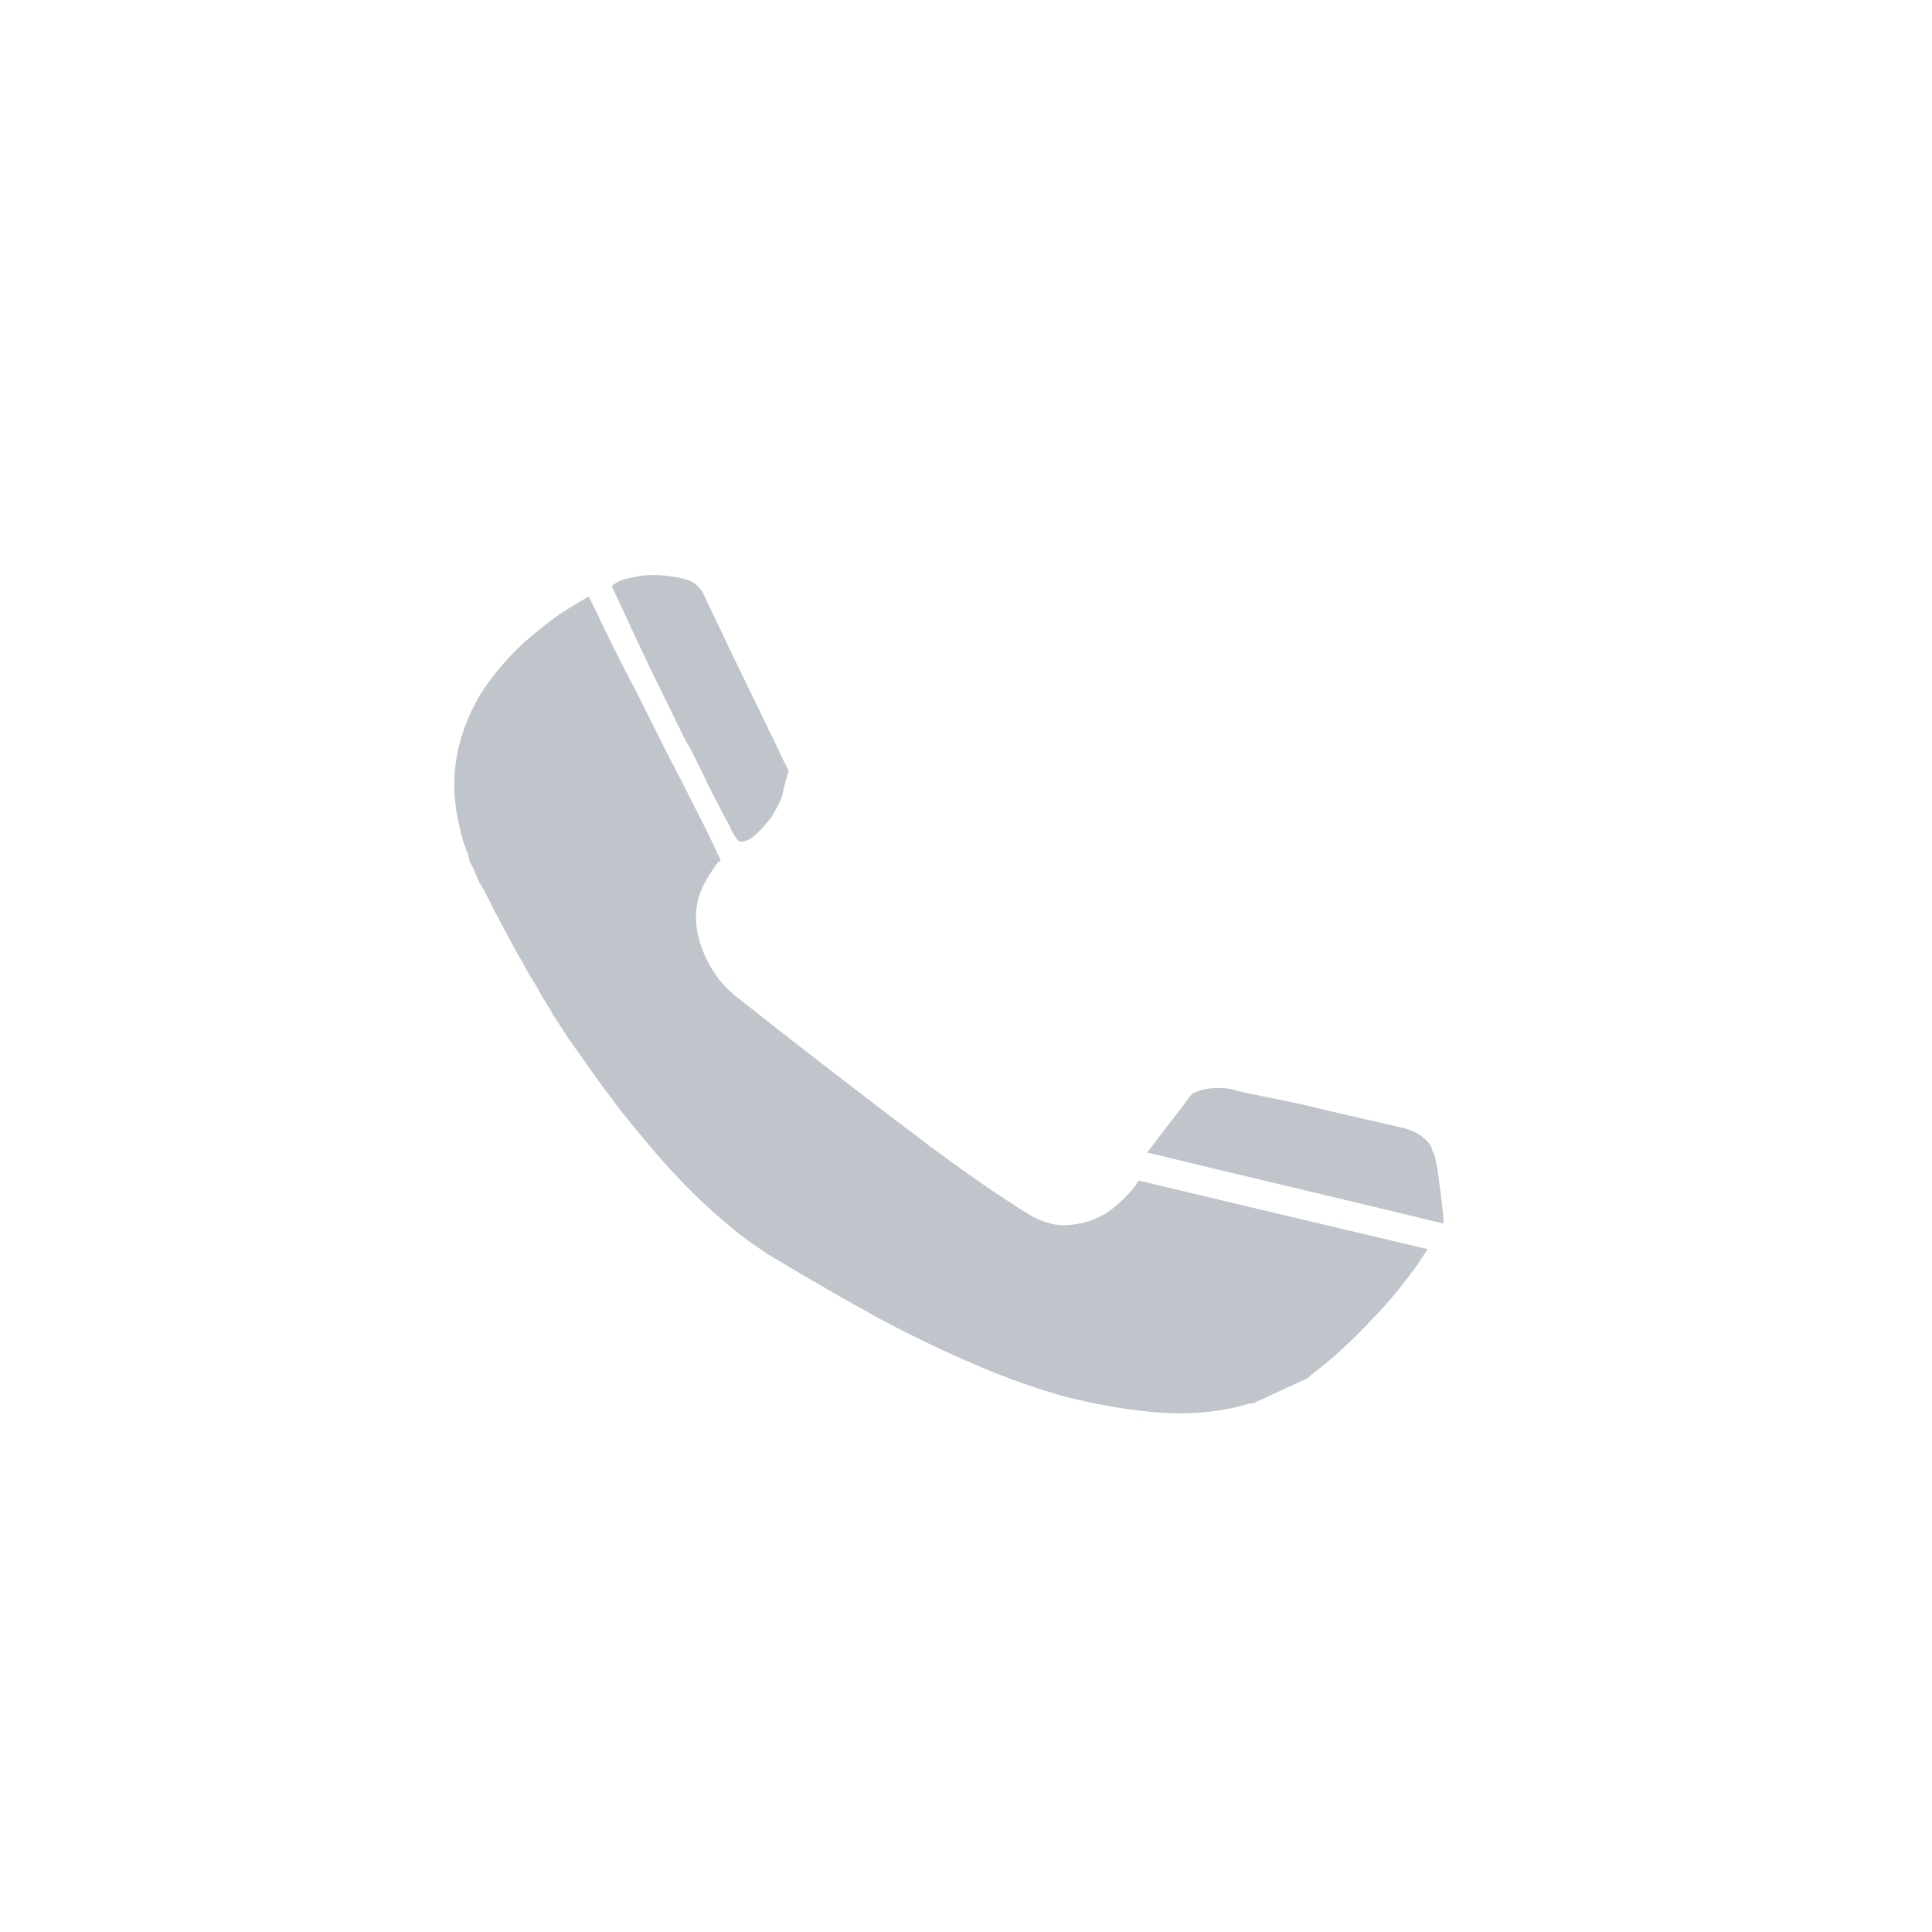
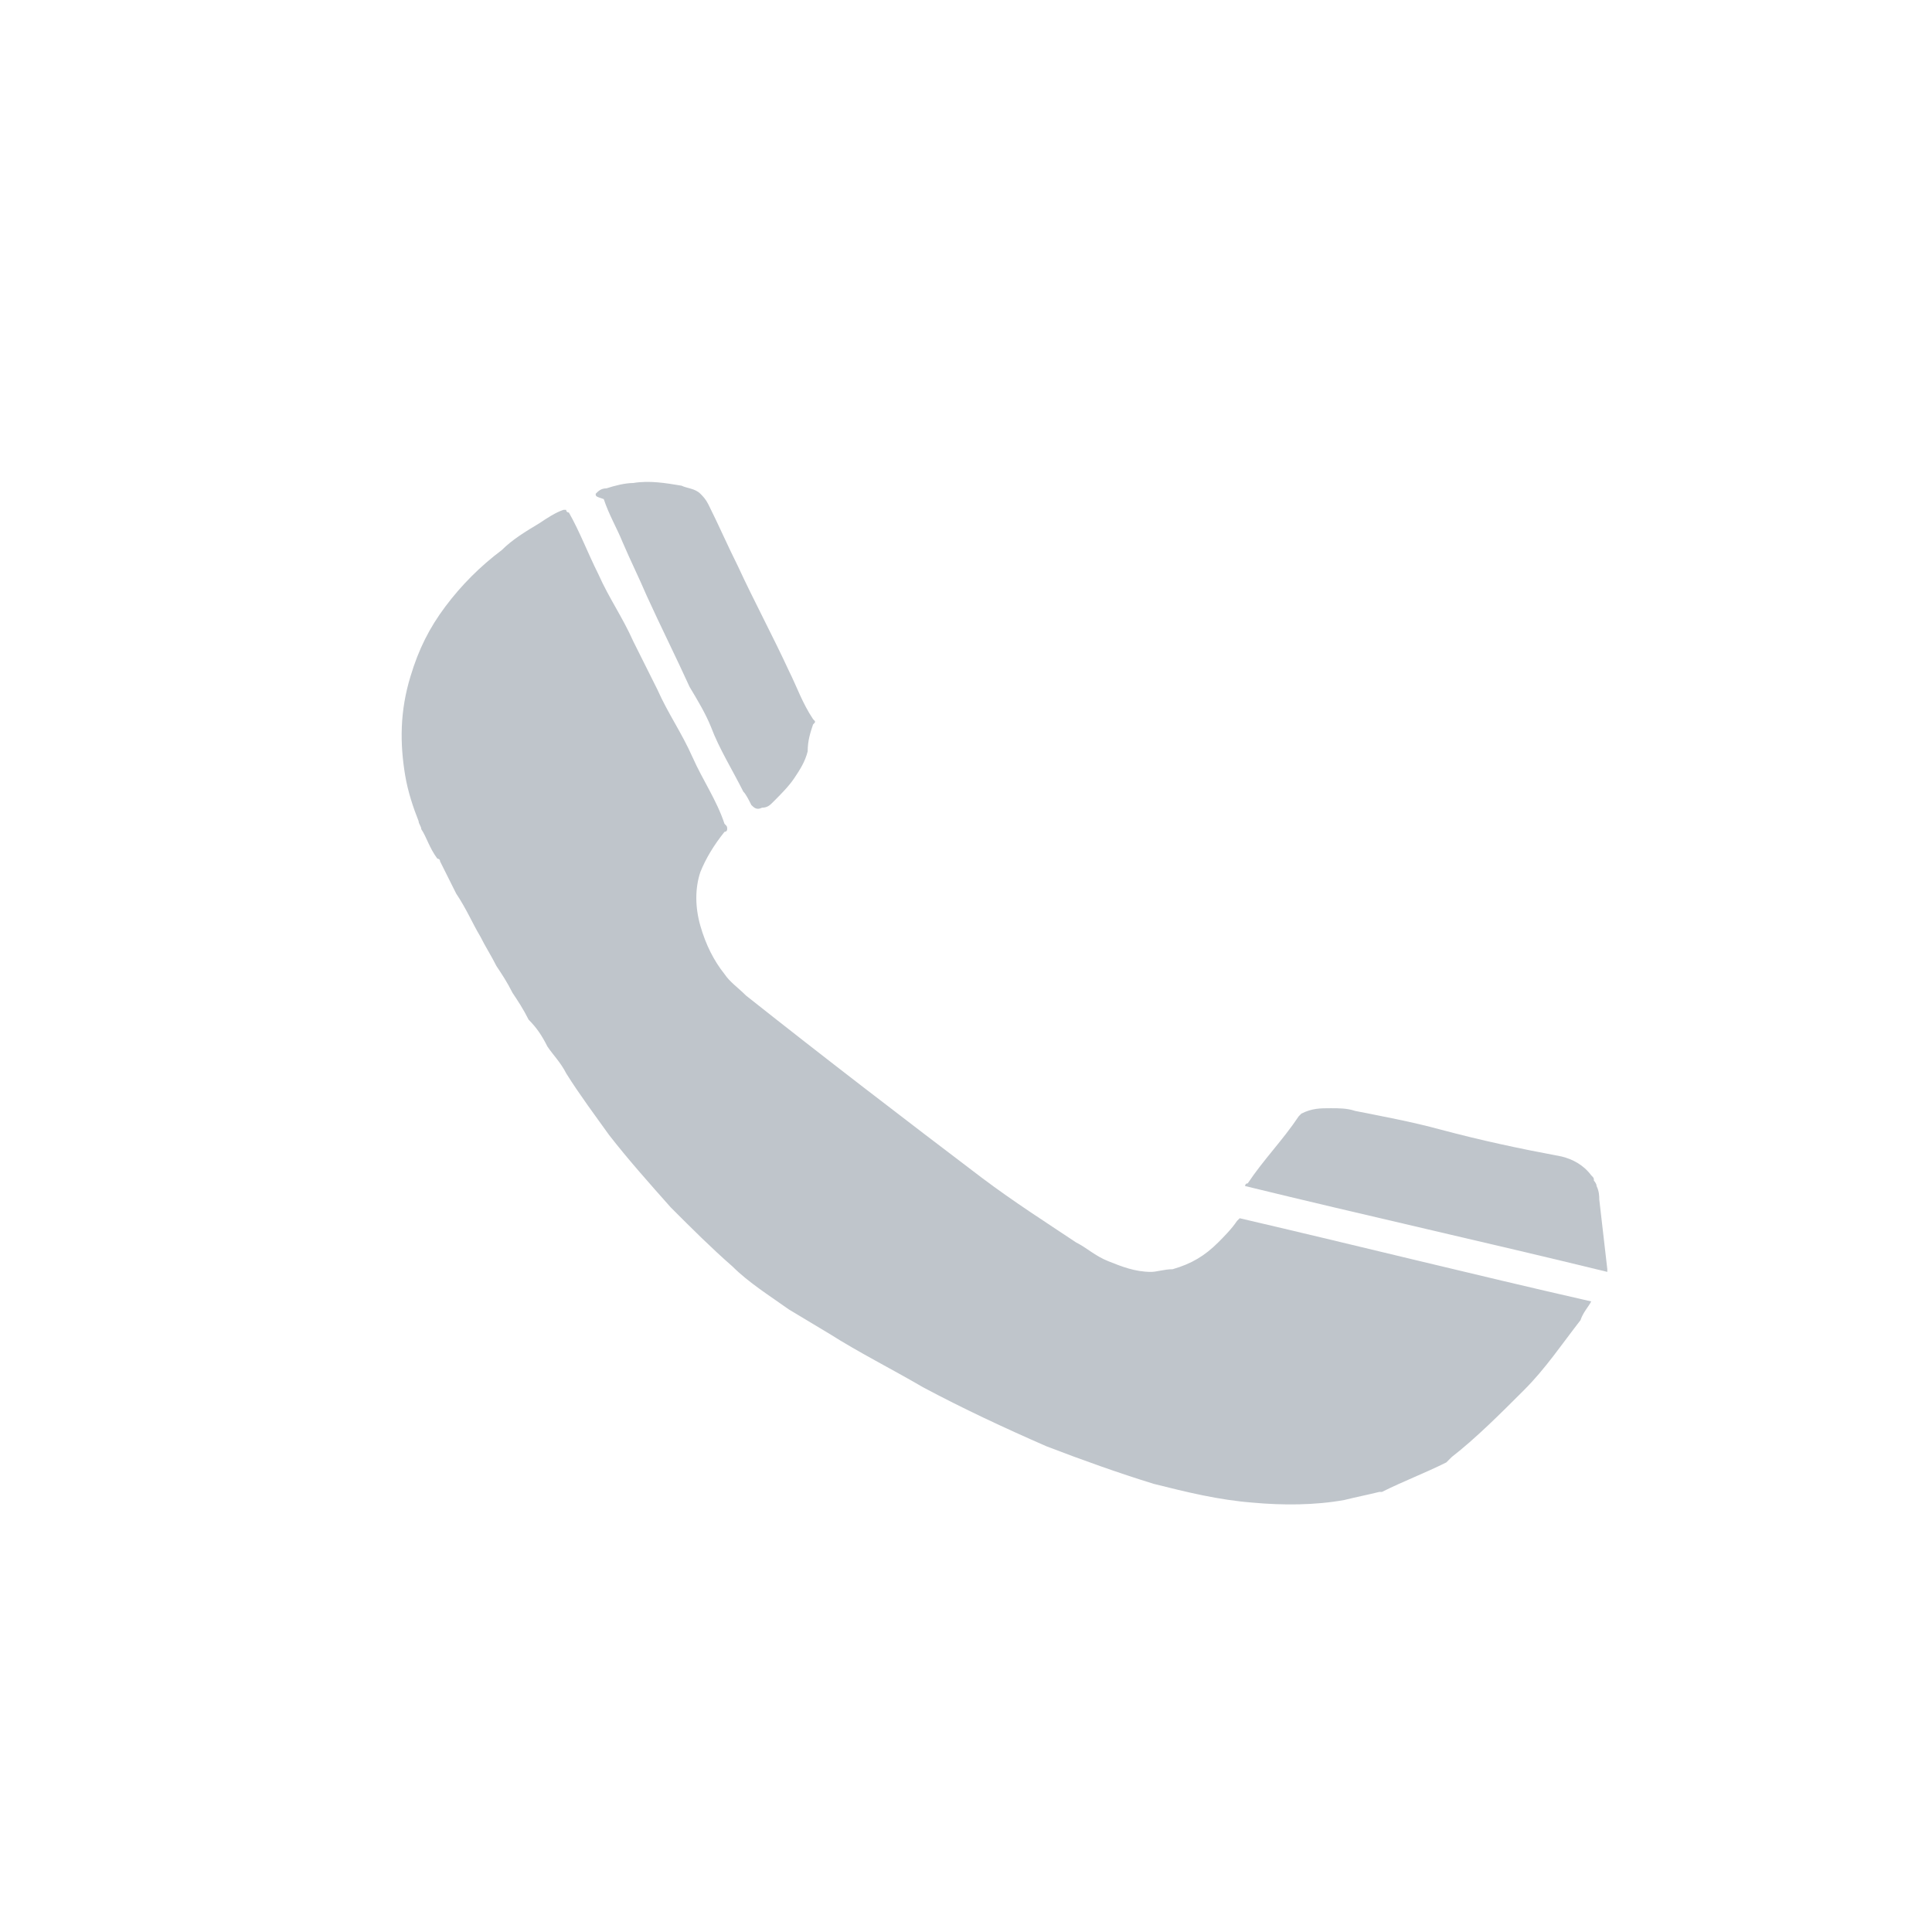
- <svg xmlns="http://www.w3.org/2000/svg" version="1.1" id="Layer_1" x="0px" y="0px" viewBox="0 0 144 144" style="enable-background:new 0 0 144 144;" xml:space="preserve">
+ <svg xmlns="http://www.w3.org/2000/svg" version="1.1" id="Layer_1" x="0px" y="0px" viewBox="0 0 72 72" style="enable-background:new 0 0 72 72;" xml:space="preserve">
  <style type="text/css">
- 	.st0{fill:#BFC5CB;stroke:#BFC5CB;stroke-width:3.215;stroke-miterlimit:10;}
- 	.st1{fill:#BFC5CB;stroke:#BFC5CB;stroke-width:3.449;stroke-miterlimit:10;}
- 	.st2{fill-rule:evenodd;clip-rule:evenodd;fill:#BFC5CB;}
+ 	.st0{fill:#BFC5CB;}
</style>
  <g>
-     <path class="st2" d="M35,64.2c0-0.2-0.1-0.3-0.1-0.5c-0.4-0.9-0.6-1.8-0.8-2.8c-0.4-2-0.3-4,0.3-6c0.5-1.6,1.2-3,2.2-4.3   c1-1.3,2.1-2.5,3.4-3.5c0.7-0.6,1.5-1.2,2.3-1.7c0.5-0.3,1-0.6,1.5-0.9c0,0,0.1,0,0.1,0c0,0.1,0.1,0.1,0.1,0.2   c0.6,1.2,1.2,2.5,1.8,3.7c0.7,1.4,1.4,2.7,2.1,4.1c0.5,1,1,2,1.5,3c0.7,1.4,1.4,2.7,2.1,4.1c0.7,1.4,1.4,2.7,2,4.1   c0.1,0.1,0.1,0.2,0.2,0.4c0,0.1-0.1,0.1-0.2,0.2c-0.6,0.8-1.1,1.6-1.4,2.5c-0.3,1-0.3,2.1,0,3.2c0.3,1.1,0.8,2.1,1.5,3   c0.4,0.5,0.8,0.9,1.3,1.3c4.8,3.8,9.6,7.5,14.5,11.2c1.9,1.4,3.7,2.7,5.7,4c0.6,0.4,1.2,0.8,1.9,1.2c0.8,0.4,1.7,0.7,2.6,0.6   c0.4,0,0.9-0.1,1.3-0.2c1.1-0.3,2-0.9,2.8-1.7c0.4-0.4,0.8-0.8,1.1-1.3c0,0,0,0,0.1-0.1c7.1,1.7,14.3,3.4,21.5,5.1   c-0.2,0.4-0.5,0.7-0.7,1.1c-1.1,1.5-2.2,2.9-3.5,4.2c-1.4,1.5-2.9,2.9-4.5,4.1c-0.1,0.1-0.2,0.2-0.4,0.3c-1.3,0.6-2.6,1.2-3.9,1.8   c-0.1,0-0.2,0-0.2,0c-0.7,0.2-1.5,0.4-2.2,0.5c-1.8,0.3-3.7,0.3-5.5,0.1c-2.1-0.2-4.1-0.6-6.1-1.1c-2.2-0.6-4.4-1.4-6.5-2.3   c-2.6-1.1-5.1-2.3-7.5-3.6c-2-1.1-3.9-2.2-5.8-3.3c-0.8-0.5-1.7-1-2.5-1.5c-1.2-0.8-2.4-1.7-3.4-2.6c-1.3-1.1-2.5-2.3-3.7-3.6   c-1.3-1.4-2.6-3-3.8-4.5c-0.9-1.2-1.8-2.4-2.7-3.7c-0.4-0.6-0.8-1.1-1.2-1.7c-0.4-0.6-0.7-1.1-1.1-1.7c-0.3-0.6-0.7-1.1-1-1.7   c-0.3-0.6-0.7-1.1-1-1.7c-0.3-0.6-0.7-1.2-1-1.8c-0.5-0.9-0.9-1.7-1.4-2.6c-0.3-0.6-0.6-1.3-1-1.9c0-0.1-0.1-0.1-0.1-0.2   C35.5,65.3,35.3,64.7,35,64.2z" />
-     <path class="st2" d="M106.9,86c0.1,0.3,0.1,0.6,0.2,0.9c0.2,1.4,0.4,2.8,0.5,4.2c0,0,0,0.1,0,0.1c-7.4-1.8-14.7-3.5-22.1-5.3   c0,0,0-0.1,0.1-0.1c1-1.4,2.1-2.7,3.1-4.1c0.1-0.1,0.1-0.1,0.2-0.2c0.6-0.3,1.2-0.4,1.8-0.4c0.5,0,1,0,1.5,0.2   c1.7,0.4,3.5,0.7,5.2,1.1c2.4,0.6,4.8,1.1,7.3,1.7c0.7,0.2,1.3,0.5,1.8,1.1c0.1,0.1,0.1,0.2,0.2,0.3   C106.7,85.7,106.8,85.9,106.9,86z" />
-     <path class="st2" d="M45.6,43.7c0.2-0.2,0.4-0.3,0.6-0.4c0.5-0.2,1.1-0.3,1.7-0.4c1-0.1,2,0,2.9,0.2c0.4,0.1,0.8,0.2,1.1,0.5   c0.2,0.2,0.4,0.4,0.5,0.6c0.6,1.3,1.2,2.5,1.8,3.8c1,2.1,2.1,4.3,3.1,6.4c0.5,1,0.9,1.9,1.4,2.9c0.1,0.1,0.1,0.2,0,0.4   c-0.1,0.5-0.3,1-0.4,1.6c-0.2,0.6-0.5,1.1-0.8,1.6c-0.4,0.5-0.8,1-1.3,1.4c-0.2,0.2-0.4,0.3-0.7,0.4c-0.3,0.1-0.5,0-0.6-0.2   c-0.2-0.3-0.4-0.6-0.5-0.9c-0.7-1.3-1.4-2.6-2-3.9c-0.4-0.8-0.8-1.7-1.3-2.5c-0.9-1.8-1.8-3.7-2.7-5.5c-0.5-1.1-1-2.1-1.5-3.2   c-0.4-0.9-0.8-1.7-1.2-2.6C45.7,43.9,45.6,43.8,45.6,43.7z" />
+     <path class="st0" d="M15.7,30.9c0-0.1-0.1-0.2-0.1-0.3c-0.2-0.5-0.4-1.1-0.5-1.7c-0.2-1.2-0.2-2.4,0.2-3.7c0.3-1,0.7-1.8,1.3-2.6   c0.6-0.8,1.3-1.5,2.1-2.1c0.4-0.4,0.9-0.7,1.4-1c0.3-0.2,0.6-0.4,0.9-0.5h0.1c0,0.1,0.1,0.1,0.1,0.1c0.4,0.7,0.7,1.5,1.1,2.3   c0.4,0.9,0.9,1.6,1.3,2.5c0.3,0.6,0.6,1.2,0.9,1.8c0.4,0.9,0.9,1.6,1.3,2.5c0.4,0.9,0.9,1.6,1.2,2.5c0.1,0.1,0.1,0.1,0.1,0.2   c0,0.1-0.1,0.1-0.1,0.1c-0.4,0.5-0.7,1-0.9,1.5c-0.2,0.6-0.2,1.3,0,2c0.2,0.7,0.5,1.3,0.9,1.8c0.2,0.3,0.5,0.5,0.8,0.8   c2.9,2.3,5.9,4.6,8.8,6.8c1.2,0.9,2.3,1.6,3.5,2.4c0.4,0.2,0.7,0.5,1.2,0.7c0.5,0.2,1,0.4,1.6,0.4c0.2,0,0.5-0.1,0.8-0.1   c0.7-0.2,1.2-0.5,1.7-1c0.2-0.2,0.5-0.5,0.7-0.8c0,0,0,0,0.1-0.1c4.3,1,8.7,2.1,13.1,3.1c-0.1,0.2-0.3,0.4-0.4,0.7   c-0.7,0.9-1.3,1.8-2.1,2.6c-0.9,0.9-1.8,1.8-2.7,2.5c-0.1,0.1-0.1,0.1-0.2,0.2c-0.8,0.4-1.6,0.7-2.4,1.1c-0.1,0-0.1,0-0.1,0   c-0.4,0.1-0.9,0.2-1.3,0.3c-1.1,0.2-2.3,0.2-3.4,0.1c-1.3-0.1-2.5-0.4-3.7-0.7c-1.3-0.4-2.7-0.9-4-1.4c-1.6-0.7-3.1-1.4-4.6-2.2   c-1.2-0.7-2.4-1.3-3.5-2c-0.5-0.3-1-0.6-1.5-0.9c-0.7-0.5-1.5-1-2.1-1.6c-0.8-0.7-1.5-1.4-2.3-2.2c-0.8-0.9-1.6-1.8-2.3-2.7   c-0.5-0.7-1.1-1.5-1.6-2.3c-0.2-0.4-0.5-0.7-0.7-1c-0.2-0.4-0.4-0.7-0.7-1c-0.2-0.4-0.4-0.7-0.6-1c-0.2-0.4-0.4-0.7-0.6-1   c-0.2-0.4-0.4-0.7-0.6-1.1c-0.3-0.5-0.5-1-0.9-1.6c-0.2-0.4-0.4-0.8-0.6-1.2c0-0.1-0.1-0.1-0.1-0.1C16,31.6,15.9,31.2,15.7,30.9z" />
+     <path class="st0" d="M59.5,44.2c0.1,0.2,0.1,0.4,0.1,0.5c0.1,0.9,0.2,1.7,0.3,2.6v0.1c-4.5-1.1-9-2.1-13.5-3.2c0,0,0-0.1,0.1-0.1   c0.6-0.9,1.3-1.6,1.9-2.5c0.1-0.1,0.1-0.1,0.1-0.1c0.4-0.2,0.7-0.2,1.1-0.2c0.3,0,0.6,0,0.9,0.1c1,0.2,2.1,0.4,3.2,0.7   c1.5,0.4,2.9,0.7,4.5,1c0.4,0.1,0.8,0.3,1.1,0.7c0.1,0.1,0.1,0.1,0.1,0.2C59.4,44,59.5,44.1,59.5,44.2z" />
+     <path class="st0" d="M22.2,18.4c0.1-0.1,0.2-0.2,0.4-0.2c0.3-0.1,0.7-0.2,1-0.2c0.6-0.1,1.2,0,1.8,0.1c0.2,0.1,0.5,0.1,0.7,0.3   c0.1,0.1,0.2,0.2,0.3,0.4c0.4,0.8,0.7,1.5,1.1,2.3c0.6,1.3,1.3,2.6,1.9,3.9c0.3,0.6,0.5,1.2,0.9,1.8c0.1,0.1,0.1,0.1,0,0.2   c-0.1,0.3-0.2,0.6-0.2,1c-0.1,0.4-0.3,0.7-0.5,1c-0.2,0.3-0.5,0.6-0.8,0.9c-0.1,0.1-0.2,0.2-0.4,0.2c-0.2,0.1-0.3,0-0.4-0.1   c-0.1-0.2-0.2-0.4-0.3-0.5c-0.4-0.8-0.9-1.6-1.2-2.4c-0.2-0.5-0.5-1-0.8-1.5c-0.5-1.1-1.1-2.3-1.6-3.4c-0.3-0.7-0.6-1.3-0.9-2   c-0.2-0.5-0.5-1-0.7-1.6C22.2,18.5,22.2,18.5,22.2,18.4z" />
  </g>
</svg>
